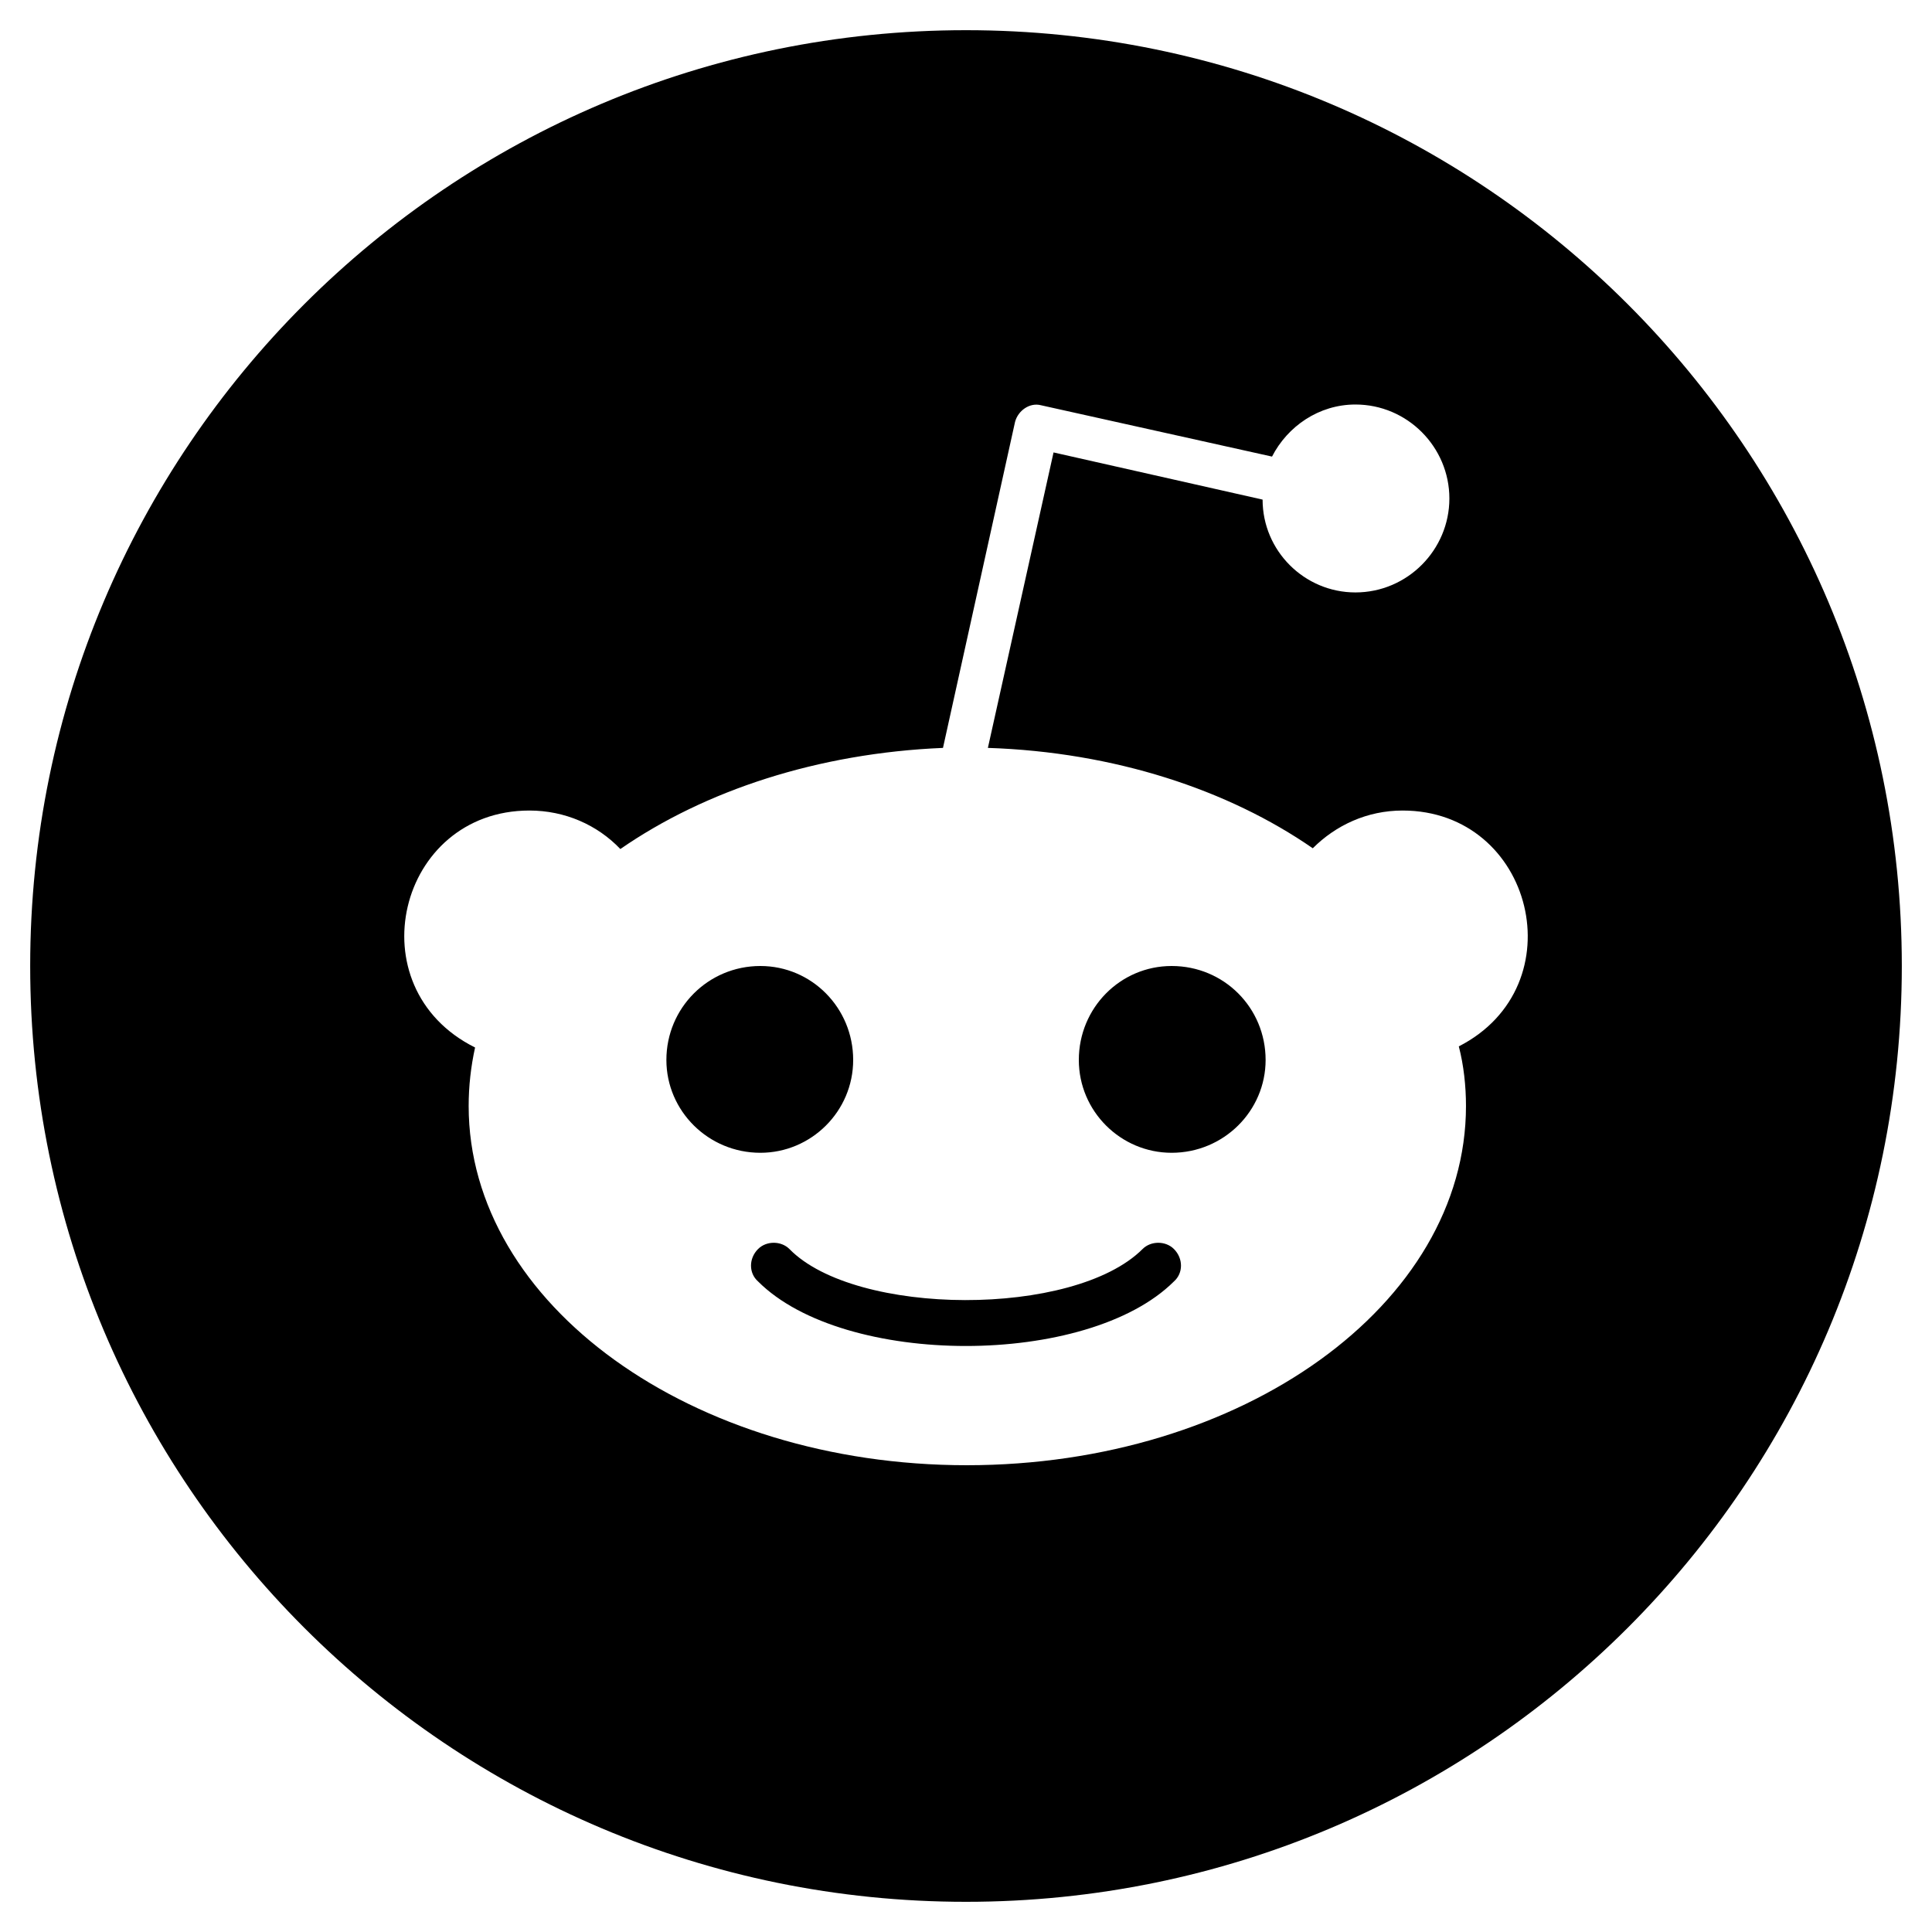
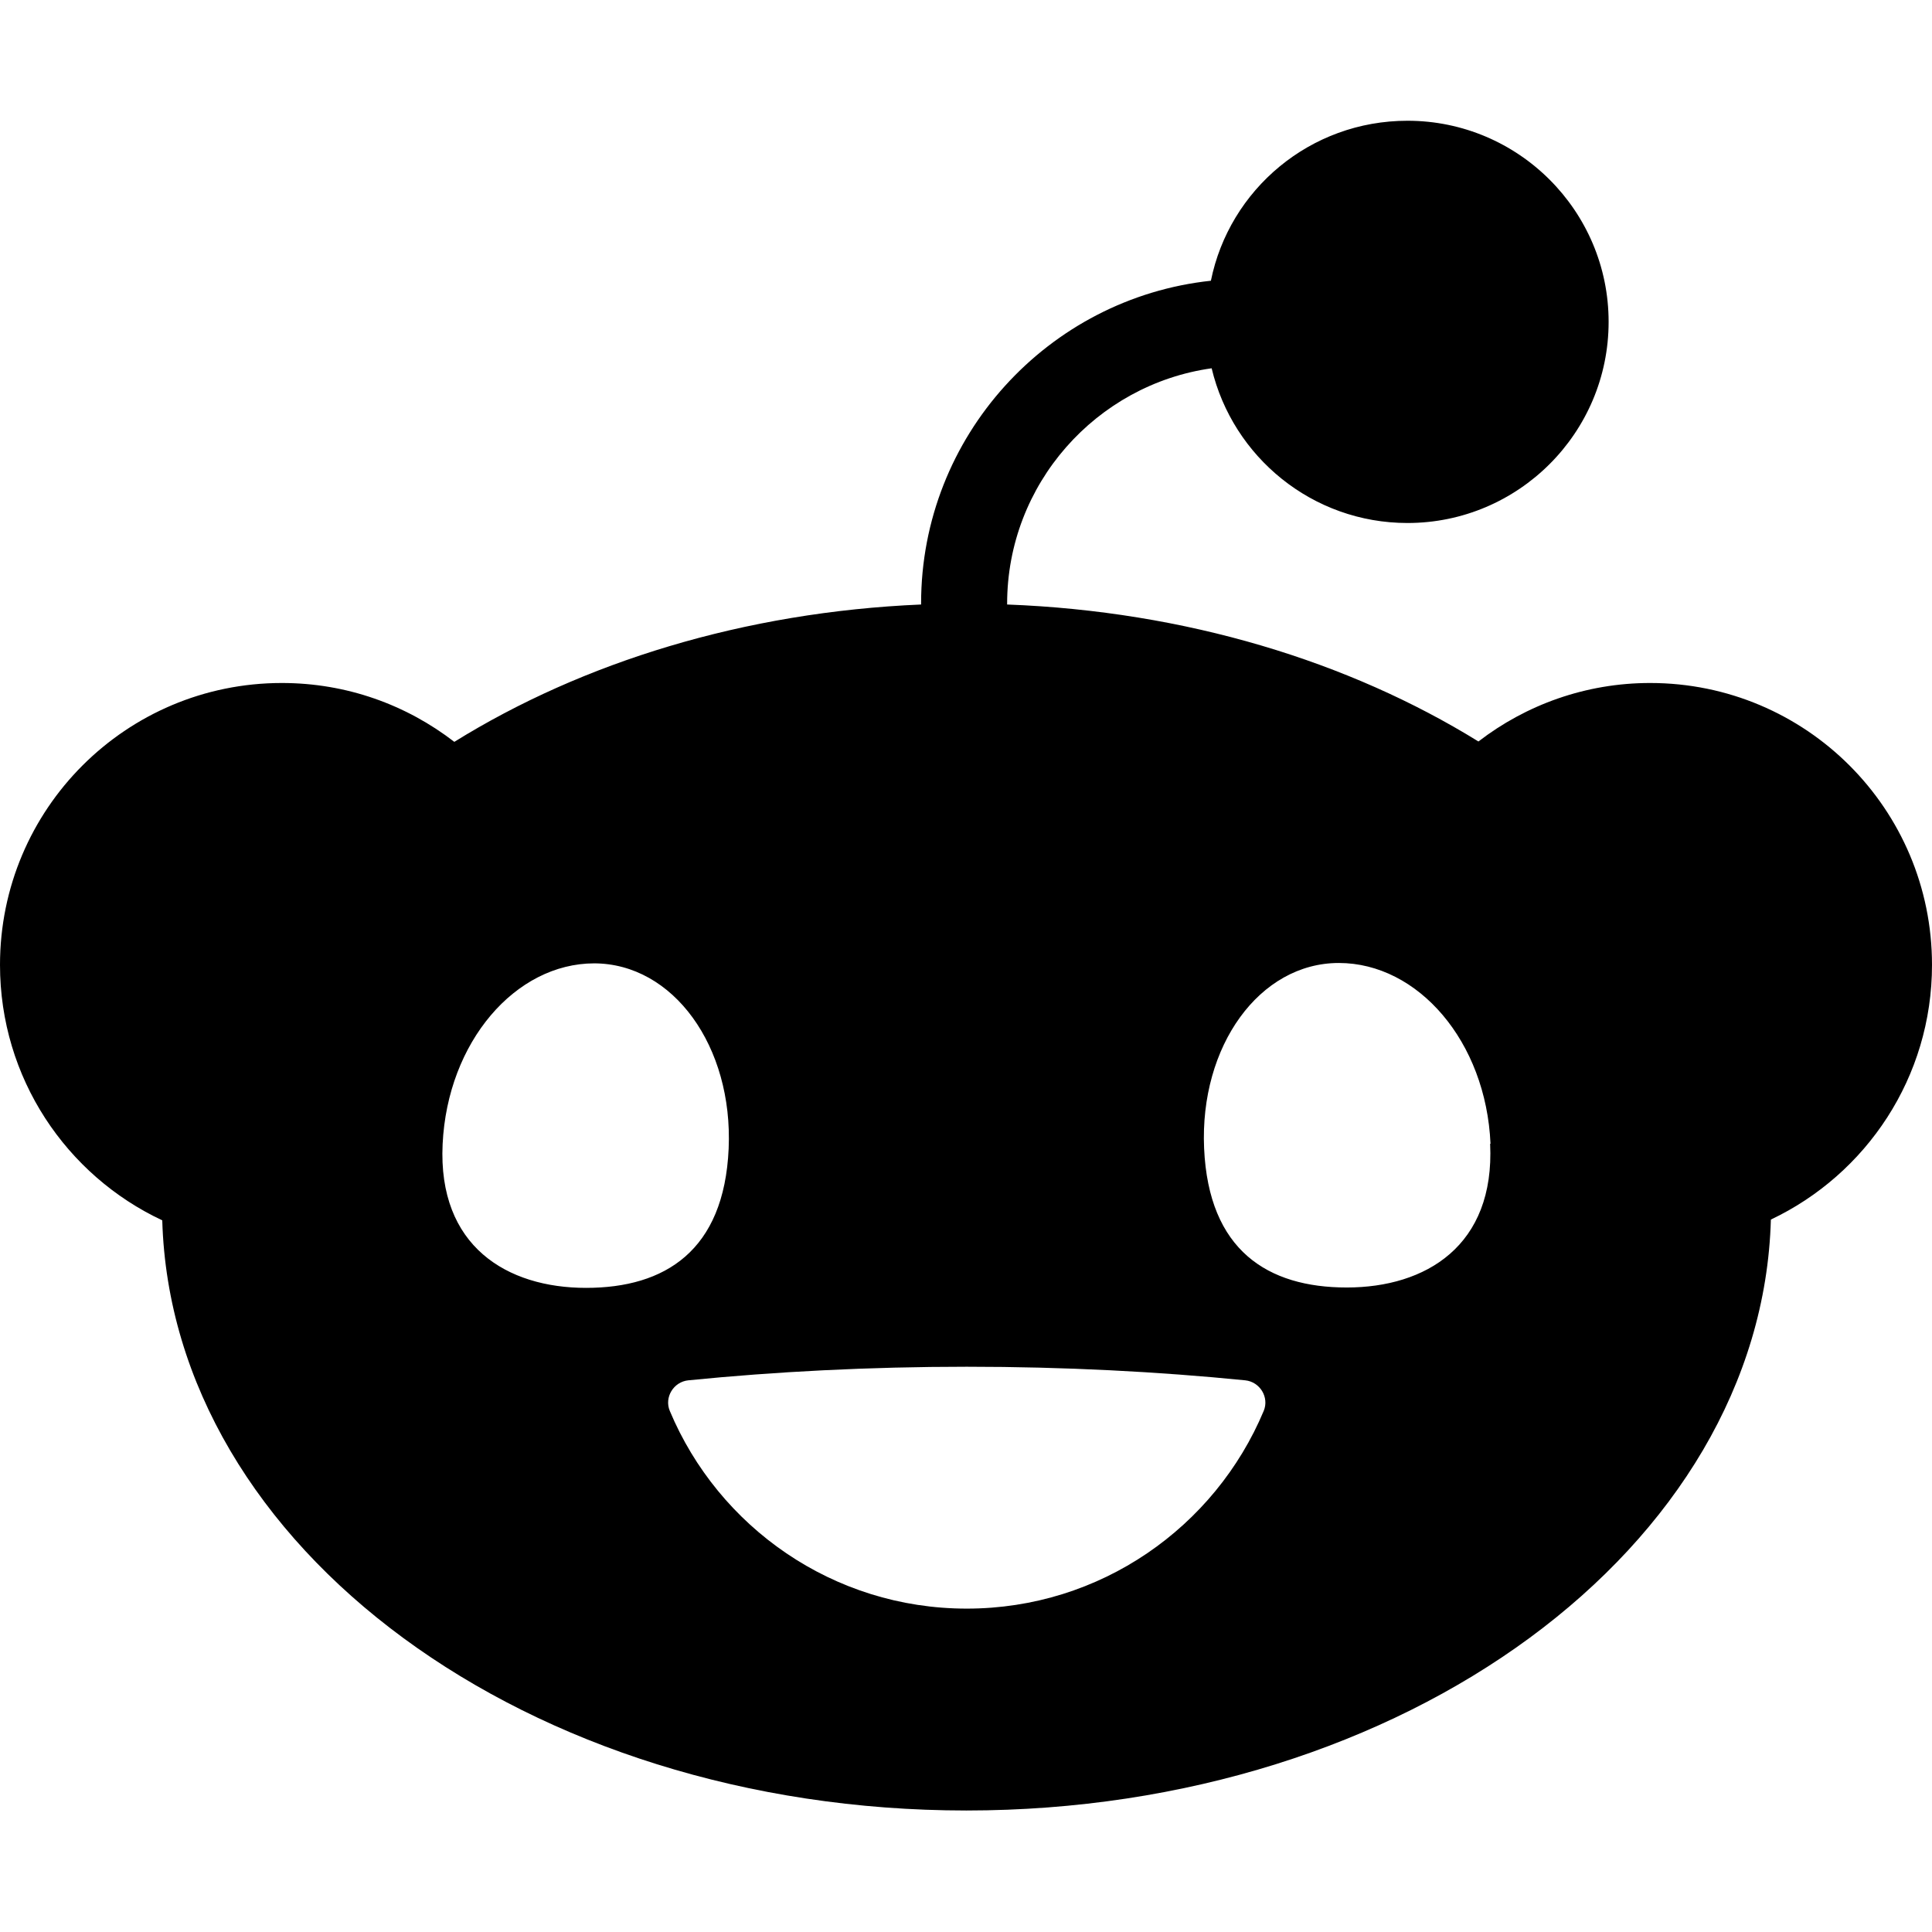
<svg xmlns="http://www.w3.org/2000/svg" id="icon" viewBox="0 0 512 512">
-   <path d="M201.5 305.5c-13.8 0-24.9-11.1-24.9-24.6 0-13.8 11.1-24.9 24.9-24.9 13.6 0 24.6 11.1 24.6 24.9 0 13.6-11.1 24.6-24.6 24.6zM504 256c0 137-111 248-248 248S8 393 8 256 119 8 256 8s248 111 248 248zm-132.3-41.2c-9.4 0-17.7 3.9-23.8 10-22.4-15.5-52.6-25.5-86.1-26.6l17.4-78.3 55.4 12.5c0 13.6 11.1 24.6 24.6 24.6 13.8 0 24.9-11.3 24.9-24.9s-11.1-24.9-24.9-24.9c-9.7 0-18 5.8-22.1 13.8l-61.2-13.6c-3-.8-6.1 1.4-6.9 4.4l-19.1 86.4c-33.2 1.4-63.1 11.3-85.5 26.8-6.1-6.4-14.7-10.2-24.1-10.2-34.9 0-46.3 46.9-14.4 62.8-1.1 5-1.7 10.2-1.7 15.5 0 52.6 59.2 95.2 132 95.2 73.1 0 132.3-42.6 132.3-95.2 0-5.3-.6-10.8-1.9-15.8 31.3-16 19.8-62.5-14.9-62.5zM302.8 331c-18.2 18.2-76.1 17.9-93.6 0-2.2-2.2-6.1-2.2-8.3 0-2.5 2.5-2.5 6.4 0 8.6 22.8 22.8 87.3 22.8 110.2 0 2.5-2.2 2.5-6.1 0-8.6-2.2-2.2-6.1-2.2-8.3 0zm7.7-75c-13.6 0-24.6 11.1-24.6 24.9 0 13.6 11.1 24.6 24.6 24.6 13.8 0 24.9-11.1 24.9-24.6 0-13.8-11-24.9-24.9-24.9z" />
+   <path d="M373 138.6c-25.2 0-46.3-17.5-51.9-41-30.6 4.3-54.2 30.7-54.2 62.4l0 .2c47.4 1.8 90.6 15.1 124.9 36.3 12.6-9.7 28.4-15.5 45.5-15.5 41.3 0 74.7 33.4 74.7 74.7 0 29.8-17.4 55.5-42.7 67.5-2.4 86.8-97 156.6-213.2 156.6S45.5 410.1 43 323.4c-25.4-11.9-43-37.7-43-67.7 0-41.3 33.4-74.7 74.7-74.7 17.2 0 33 5.8 45.7 15.6 34-21.1 76.8-34.4 123.7-36.4l0-.3c0-44.3 33.7-80.9 76.8-85.5 4.9-24.2 26.3-42.4 52.1-42.4 29.4 0 53.3 23.9 53.3 53.3s-23.9 53.3-53.3 53.3zM157.5 255.3c-20.9 0-38.9 20.8-40.2 47.9s17.1 38.1 38 38.1 36.6-9.8 37.8-36.9-14.7-49.1-35.7-49.1l.1 0zM395 303.1c-1.2-27.1-19.2-47.9-40.2-47.9s-36.9 22-35.7 49.1 16.9 36.9 37.8 36.9 39.3-11 38-38.1l.1 0zm-60.1 70.8c1.5-3.6-1-7.7-4.9-8.1-23-2.3-47.9-3.6-73.8-3.6s-50.8 1.3-73.8 3.6c-3.9 .4-6.4 4.5-4.9 8.1 12.9 30.8 43.3 52.4 78.7 52.4s65.8-21.6 78.7-52.4z" />
</svg>
